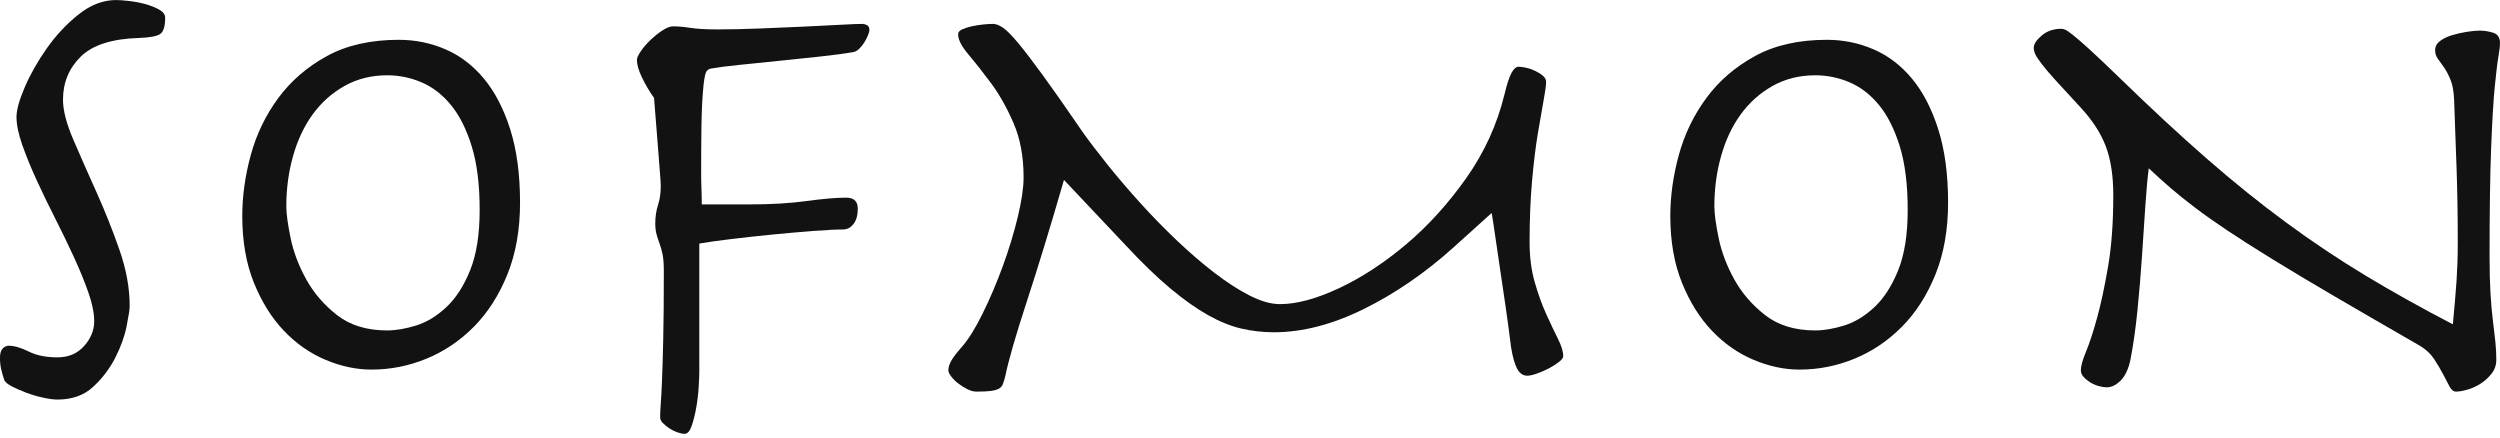
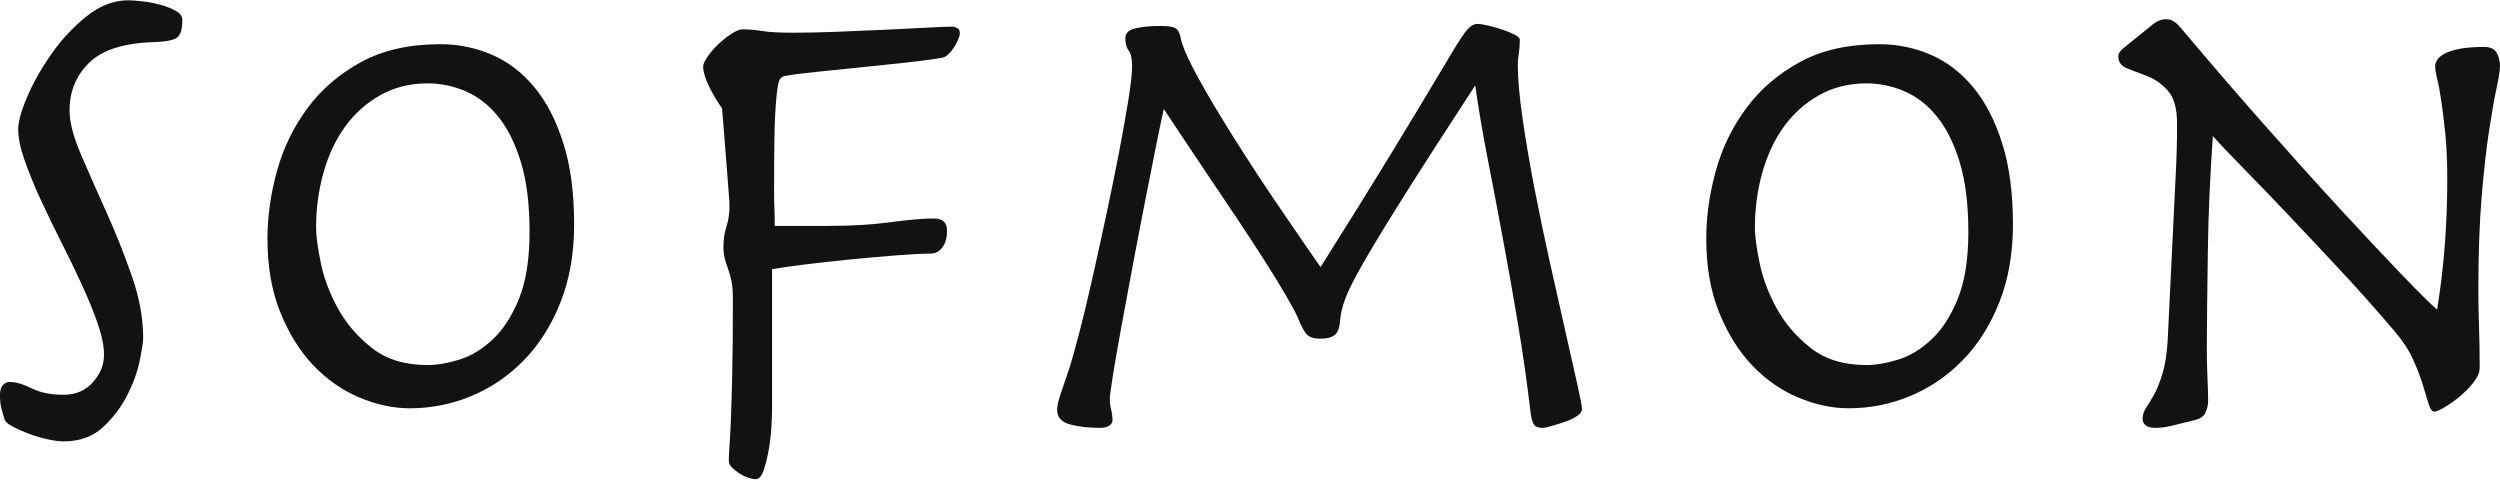
- <svg xmlns="http://www.w3.org/2000/svg" width="100%" height="100%" viewBox="0 0 640 112" version="1.1" xml:space="preserve" style="fill-rule:evenodd;clip-rule:evenodd;stroke-linejoin:round;stroke-miterlimit:2;">
-   <g transform="matrix(1,0,0,1,-1766.14,-1384.91)">
-     <g transform="matrix(1,0,0,1,-3800.72,0)">
-       <g transform="matrix(0.84211,0,0,0.84211,5175.52,1035.56)">
-         <path d="M464.706,523.671C464.706,524.911 464.83,526.058 465.078,527.112C465.326,528.166 465.636,529.251 466.008,530.367C466.256,530.987 467.031,531.638 468.333,532.32C469.635,533.002 471.123,533.653 472.797,534.273C474.471,534.893 476.176,535.389 477.912,535.761C479.648,536.133 481.074,536.319 482.19,536.319C486.654,536.319 490.281,535.017 493.071,532.413C495.861,529.809 498.093,526.864 499.767,523.578C501.441,520.292 502.588,517.099 503.208,513.999C503.828,510.899 504.138,508.853 504.138,507.861C504.138,502.405 503.084,496.67 500.976,490.656C498.868,484.642 496.543,478.814 494.001,473.172C491.459,467.53 489.134,462.26 487.026,457.362C484.918,452.464 483.864,448.403 483.864,445.179C483.864,439.971 485.662,435.6 489.258,432.066C492.854,428.532 498.744,426.641 506.928,426.393C510.4,426.269 512.601,425.835 513.531,425.091C514.461,424.347 514.926,422.735 514.926,420.255C514.926,419.263 514.306,418.426 513.066,417.744C511.826,417.062 510.4,416.504 508.788,416.07C507.176,415.636 505.533,415.326 503.859,415.14C502.185,414.954 500.914,414.861 500.046,414.861C496.078,414.861 492.265,416.318 488.607,419.232C484.949,422.146 481.725,425.587 478.935,429.555C476.145,433.523 473.913,437.46 472.239,441.366C470.565,445.272 469.728,448.279 469.728,450.387C469.728,452.743 470.317,455.595 471.495,458.943C472.673,462.291 474.13,465.856 475.866,469.638C477.602,473.42 479.493,477.326 481.539,481.356C483.585,485.386 485.476,489.292 487.212,493.074C488.948,496.856 490.405,500.421 491.583,503.769C492.761,507.117 493.35,510.031 493.35,512.511C493.35,515.239 492.327,517.75 490.281,520.044C488.235,522.338 485.538,523.485 482.19,523.485C478.718,523.485 475.804,522.896 473.448,521.718C471.092,520.54 469.046,519.951 467.31,519.951C466.69,519.951 466.101,520.23 465.543,520.788C464.985,521.346 464.706,522.307 464.706,523.671Z" style="fill:rgb(18,18,18);fill-rule:nonzero;" />
-         <path d="M551.754,477.543C551.754,472.211 552.436,467.127 553.8,462.291C555.164,457.455 557.148,453.239 559.752,449.643C562.356,446.047 565.58,443.164 569.424,440.994C573.268,438.824 577.608,437.739 582.444,437.739C586.04,437.739 589.512,438.452 592.86,439.878C596.208,441.304 599.184,443.598 601.788,446.76C604.392,449.922 606.5,454.107 608.112,459.315C609.724,464.523 610.53,470.971 610.53,478.659C610.53,486.099 609.569,492.206 607.647,496.98C605.725,501.754 603.307,505.505 600.393,508.233C597.479,510.961 594.41,512.821 591.186,513.813C587.962,514.805 585.048,515.301 582.444,515.301C576.244,515.301 571.16,513.751 567.192,510.651C563.224,507.551 560.093,503.924 557.799,499.77C555.505,495.616 553.924,491.431 553.056,487.215C552.188,482.999 551.754,479.775 551.754,477.543ZM538.362,480.519C538.362,488.207 539.54,494.965 541.896,500.793C544.252,506.621 547.29,511.488 551.01,515.394C554.73,519.3 558.946,522.245 563.658,524.229C568.37,526.213 573.02,527.205 577.608,527.205C583.436,527.205 589.047,526.089 594.441,523.857C599.835,521.625 604.64,518.37 608.856,514.092C613.072,509.814 616.451,504.513 618.993,498.189C621.535,491.865 622.806,484.611 622.806,476.427C622.806,467.871 621.814,460.462 619.83,454.2C617.846,447.938 615.18,442.792 611.832,438.762C608.484,434.732 604.578,431.756 600.114,429.834C595.65,427.912 590.938,426.951 585.978,426.951C577.422,426.951 570.137,428.594 564.123,431.88C558.109,435.166 553.18,439.413 549.336,444.621C545.492,449.829 542.702,455.595 540.966,461.919C539.23,468.243 538.362,474.443 538.362,480.519Z" style="fill:rgb(18,18,18);fill-rule:nonzero;" />
-         <path d="M677.304,527.763L677.304,488.889C679.412,488.517 682.481,488.083 686.511,487.587C690.541,487.091 694.757,486.626 699.159,486.192C703.561,485.758 707.777,485.386 711.807,485.076C715.837,484.766 718.906,484.611 721.014,484.611C722.254,484.611 723.308,484.053 724.176,482.937C725.044,481.821 725.478,480.271 725.478,478.287C725.478,476.055 724.3,474.939 721.944,474.939C718.968,474.939 714.969,475.28 709.947,475.962C704.925,476.644 699.19,476.985 692.742,476.985L678.048,476.985C678.048,475.373 678.017,473.792 677.955,472.242C677.893,470.692 677.862,469.111 677.862,467.499C677.862,462.663 677.893,457.858 677.955,453.084C678.017,448.31 678.234,444.125 678.606,440.529C678.854,438.421 679.133,437.119 679.443,436.623C679.753,436.127 680.218,435.817 680.838,435.693C682.946,435.321 685.829,434.949 689.487,434.577C693.145,434.205 697.082,433.802 701.298,433.368C705.514,432.934 709.668,432.5 713.76,432.066C717.852,431.632 721.324,431.167 724.176,430.671C724.796,430.547 725.385,430.206 725.943,429.648C726.501,429.09 726.997,428.47 727.431,427.788C727.865,427.106 728.237,426.393 728.547,425.649C728.857,424.905 729.012,424.347 729.012,423.975C729.012,423.231 728.764,422.735 728.268,422.487C727.772,422.239 727.338,422.115 726.966,422.115C725.602,422.115 723.277,422.208 719.991,422.394C716.705,422.58 712.985,422.766 708.831,422.952C704.677,423.138 700.306,423.324 695.718,423.51C691.13,423.696 686.852,423.789 682.884,423.789C679.288,423.789 676.529,423.634 674.607,423.324C672.685,423.014 670.918,422.859 669.306,422.859C668.438,422.859 667.384,423.262 666.144,424.068C664.904,424.874 663.695,425.835 662.517,426.951C661.339,428.067 660.347,429.214 659.541,430.392C658.735,431.57 658.332,432.469 658.332,433.089C658.332,434.453 658.828,436.189 659.82,438.297C660.812,440.405 662.052,442.513 663.54,444.621C663.664,446.481 663.85,448.806 664.098,451.596C664.346,454.386 664.563,457.114 664.749,459.78C664.935,462.446 665.121,464.864 665.307,467.034C665.493,469.204 665.586,470.661 665.586,471.405C665.586,473.513 665.307,475.435 664.749,477.171C664.191,478.907 663.912,480.767 663.912,482.751C663.912,483.991 664.036,485.076 664.284,486.006C664.532,486.936 664.842,487.897 665.214,488.889C665.586,489.881 665.896,490.997 666.144,492.237C666.392,493.477 666.516,495.151 666.516,497.259C666.516,505.939 666.454,512.914 666.33,518.184C666.206,523.454 666.082,527.608 665.958,530.646C665.834,533.684 665.71,535.978 665.586,537.528C665.462,539.078 665.4,540.473 665.4,541.713C665.4,542.333 665.679,542.922 666.237,543.48C666.795,544.038 667.446,544.565 668.19,545.061C668.934,545.557 669.74,545.96 670.608,546.27C671.476,546.58 672.22,546.735 672.84,546.735C673.708,546.735 674.421,545.929 674.979,544.317C675.537,542.705 676.002,540.845 676.374,538.737C676.746,536.629 676.994,534.521 677.118,532.413C677.242,530.305 677.304,528.755 677.304,527.763Z" style="fill:rgb(18,18,18);fill-rule:nonzero;" />
-         <path d="M788.16,469.545L806.946,489.447C811.906,494.779 816.432,499.15 820.524,502.56C824.616,505.97 828.429,508.667 831.963,510.651C835.497,512.635 838.876,513.999 842.1,514.743C845.324,515.487 848.61,515.859 851.958,515.859C860.638,515.859 869.752,513.503 879.3,508.791C888.848,504.079 897.962,497.817 906.642,490.005L918.174,479.589C918.422,480.953 918.763,483.154 919.197,486.192C919.631,489.23 920.127,492.609 920.685,496.329C921.243,500.049 921.801,503.831 922.359,507.675C922.917,511.519 923.382,514.929 923.754,517.905C924.126,521.377 924.715,524.105 925.521,526.089C926.327,528.073 927.474,529.065 928.962,529.065C929.706,529.065 930.698,528.848 931.938,528.414C933.178,527.98 934.387,527.453 935.565,526.833C936.743,526.213 937.766,525.562 938.634,524.88C939.502,524.198 939.936,523.609 939.936,523.113C939.936,521.749 939.409,520.013 938.355,517.905C937.301,515.797 936.123,513.317 934.821,510.465C933.519,507.613 932.341,504.358 931.287,500.7C930.233,497.042 929.706,492.981 929.706,488.517C929.706,481.697 929.954,475.497 930.45,469.917C930.946,464.337 931.535,459.501 932.217,455.409C932.899,451.317 933.488,447.938 933.984,445.272C934.48,442.606 934.728,440.777 934.728,439.785C934.728,439.041 934.387,438.39 933.705,437.832C933.023,437.274 932.217,436.778 931.287,436.344C930.357,435.91 929.427,435.6 928.497,435.414C927.567,435.228 926.854,435.135 926.358,435.135C925.614,435.135 924.901,435.755 924.219,436.995C923.537,438.235 922.824,440.405 922.08,443.505C919.848,452.681 915.973,461.175 910.455,468.987C904.937,476.799 898.83,483.526 892.134,489.168C885.438,494.81 878.649,499.243 871.767,502.467C864.885,505.691 858.902,507.303 853.818,507.303C851.09,507.303 848.021,506.435 844.611,504.699C841.201,502.963 837.605,500.638 833.823,497.724C830.041,494.81 826.228,491.524 822.384,487.866C818.54,484.208 814.851,480.426 811.317,476.52C807.783,472.614 804.497,468.77 801.459,464.988C798.421,461.206 795.848,457.827 793.74,454.851C788.904,447.783 784.905,442.079 781.743,437.739C778.581,433.399 776.039,430.082 774.117,427.788C772.195,425.494 770.676,423.975 769.56,423.231C768.444,422.487 767.452,422.115 766.584,422.115C765.716,422.115 764.693,422.177 763.515,422.301C762.337,422.425 761.19,422.611 760.074,422.859C758.958,423.107 757.997,423.417 757.191,423.789C756.385,424.161 755.982,424.657 755.982,425.277C755.982,426.889 757.005,428.904 759.051,431.322C761.097,433.74 763.391,436.654 765.933,440.064C768.475,443.474 770.769,447.535 772.815,452.247C774.861,456.959 775.884,462.477 775.884,468.801C775.884,471.901 775.295,475.9 774.117,480.798C772.939,485.696 771.42,490.687 769.56,495.771C767.7,500.855 765.654,505.66 763.422,510.186C761.19,514.712 759.082,518.091 757.098,520.323C755.362,522.307 754.246,523.795 753.75,524.787C753.254,525.779 753.006,526.647 753.006,527.391C753.006,527.887 753.285,528.507 753.843,529.251C754.401,529.995 755.114,530.708 755.982,531.39C756.85,532.072 757.78,532.661 758.772,533.157C759.764,533.653 760.694,533.901 761.562,533.901C763.298,533.901 764.693,533.839 765.747,533.715C766.801,533.591 767.638,533.374 768.258,533.064C768.878,532.754 769.312,532.289 769.56,531.669C769.808,531.049 770.056,530.243 770.304,529.251C771.296,524.415 773.497,516.789 776.907,506.373C780.317,495.957 784.068,483.681 788.16,469.545Z" style="fill:rgb(18,18,18);fill-rule:nonzero;" />
-         <path d="M985.878,477.543C985.878,472.211 986.56,467.127 987.924,462.291C989.288,457.455 991.272,453.239 993.876,449.643C996.48,446.047 999.704,443.164 1003.55,440.994C1007.39,438.824 1011.73,437.739 1016.57,437.739C1020.16,437.739 1023.64,438.452 1026.98,439.878C1030.33,441.304 1033.31,443.598 1035.91,446.76C1038.52,449.922 1040.62,454.107 1042.24,459.315C1043.85,464.523 1044.65,470.971 1044.65,478.659C1044.65,486.099 1043.69,492.206 1041.77,496.98C1039.85,501.754 1037.43,505.505 1034.52,508.233C1031.6,510.961 1028.53,512.821 1025.31,513.813C1022.09,514.805 1019.17,515.301 1016.57,515.301C1010.37,515.301 1005.28,513.751 1001.32,510.651C997.348,507.551 994.217,503.924 991.923,499.77C989.629,495.616 988.048,491.431 987.18,487.215C986.312,482.999 985.878,479.775 985.878,477.543ZM972.486,480.519C972.486,488.207 973.664,494.965 976.02,500.793C978.376,506.621 981.414,511.488 985.134,515.394C988.854,519.3 993.07,522.245 997.782,524.229C1002.49,526.213 1007.14,527.205 1011.73,527.205C1017.56,527.205 1023.17,526.089 1028.57,523.857C1033.96,521.625 1038.76,518.37 1042.98,514.092C1047.2,509.814 1050.58,504.513 1053.12,498.189C1055.66,491.865 1056.93,484.611 1056.93,476.427C1056.93,467.871 1055.94,460.462 1053.95,454.2C1051.97,447.938 1049.3,442.792 1045.96,438.762C1042.61,434.732 1038.7,431.756 1034.24,429.834C1029.77,427.912 1025.06,426.951 1020.1,426.951C1011.55,426.951 1004.26,428.594 998.247,431.88C992.233,435.166 987.304,439.413 983.46,444.621C979.616,449.829 976.826,455.595 975.09,461.919C973.354,468.243 972.486,474.443 972.486,480.519Z" style="fill:rgb(18,18,18);fill-rule:nonzero;" />
-         <path d="M1107.15,474.195C1107.15,482.503 1106.62,489.726 1105.57,495.864C1104.52,502.002 1103.4,507.21 1102.22,511.488C1101.04,515.766 1099.93,519.176 1098.87,521.718C1097.82,524.26 1097.29,526.151 1097.29,527.391C1097.29,528.135 1097.57,528.817 1098.13,529.437C1098.69,530.057 1099.37,530.615 1100.17,531.111C1100.98,531.607 1101.85,531.979 1102.78,532.227C1103.71,532.475 1104.48,532.599 1105.1,532.599C1106.59,532.599 1108.02,531.917 1109.38,530.553C1110.75,529.189 1111.74,527.081 1112.36,524.229C1113.23,519.765 1113.94,514.743 1114.5,509.163C1115.06,503.583 1115.52,498.034 1115.89,492.516C1116.26,486.998 1116.61,481.883 1116.91,477.171C1117.23,472.459 1117.57,468.739 1117.94,466.011C1120.17,468.119 1122.4,470.134 1124.63,472.056C1126.87,473.978 1129.38,475.993 1132.17,478.101C1134.96,480.209 1138.21,482.503 1141.93,484.983C1145.65,487.463 1150.18,490.346 1155.51,493.632C1160.84,496.918 1167.17,500.7 1174.48,504.978C1181.8,509.256 1190.42,514.247 1200.34,519.951C1202.2,521.067 1203.65,522.431 1204.71,524.043C1205.76,525.655 1206.66,527.174 1207.4,528.6C1208.15,530.026 1208.8,531.266 1209.36,532.32C1209.91,533.374 1210.57,533.901 1211.31,533.901C1212.18,533.901 1213.29,533.715 1214.66,533.343C1216.02,532.971 1217.36,532.382 1218.66,531.576C1219.96,530.77 1221.11,529.747 1222.1,528.507C1223.09,527.267 1223.59,525.841 1223.59,524.229C1223.59,522.493 1223.49,520.695 1223.31,518.835C1223.12,516.975 1222.87,514.836 1222.56,512.418C1222.25,510 1222.01,507.21 1221.82,504.048C1221.63,500.886 1221.54,497.197 1221.54,492.981C1221.54,479.093 1221.69,468.088 1222.01,459.966C1222.32,451.844 1222.69,445.582 1223.12,441.18C1223.56,436.778 1223.93,433.709 1224.24,431.973C1224.55,430.237 1224.7,428.873 1224.7,427.881C1224.7,426.269 1224.02,425.246 1222.66,424.812C1221.29,424.378 1219.93,424.161 1218.56,424.161C1217.45,424.161 1216.12,424.285 1214.57,424.533C1213.02,424.781 1211.53,425.122 1210.1,425.556C1208.67,425.99 1207.47,426.579 1206.47,427.323C1205.48,428.067 1204.99,428.997 1204.99,430.113C1204.99,431.105 1205.27,431.973 1205.82,432.717C1206.38,433.461 1207,434.329 1207.68,435.321C1208.37,436.313 1209.02,437.553 1209.64,439.041C1210.26,440.529 1210.63,442.513 1210.75,444.993C1211,452.061 1211.25,459.005 1211.5,465.825C1211.74,472.645 1211.87,480.147 1211.87,488.331C1211.87,490.563 1211.84,492.64 1211.78,494.562C1211.71,496.484 1211.62,498.375 1211.5,500.235C1211.37,502.095 1211.22,504.079 1211.03,506.187C1210.85,508.295 1210.63,510.713 1210.38,513.441C1200.83,508.481 1192,503.552 1183.88,498.654C1175.75,493.756 1167.72,488.393 1159.79,482.565C1151.85,476.737 1143.76,470.227 1135.52,463.035C1127.27,455.843 1118.25,447.473 1108.45,437.925C1104.86,434.453 1102,431.756 1099.9,429.834C1097.79,427.912 1096.14,426.486 1094.97,425.556C1093.79,424.626 1092.98,424.068 1092.55,423.882C1092.12,423.696 1091.71,423.603 1091.34,423.603C1088.98,423.603 1087,424.285 1085.39,425.649C1083.78,427.013 1082.97,428.253 1082.97,429.369C1082.97,429.989 1083.12,430.64 1083.43,431.322C1083.75,432.004 1084.4,432.996 1085.39,434.298C1086.38,435.6 1087.81,437.274 1089.67,439.32C1091.53,441.366 1094.01,444.063 1097.11,447.411C1100.7,451.255 1103.28,455.192 1104.83,459.222C1106.38,463.252 1107.15,468.243 1107.15,474.195Z" style="fill:rgb(18,18,18);fill-rule:nonzero;" />
-       </g>
+ <svg xmlns="http://www.w3.org/2000/svg" width="100%" height="100%" viewBox="0 0 240 46" version="1.1" xml:space="preserve" style="fill-rule:evenodd;clip-rule:evenodd;stroke-linejoin:round;stroke-miterlimit:2;">
+   <g transform="matrix(1,0,0,1,-8400,-10014)">
+     <g transform="matrix(0.348642,0,0,0.348642,8237.98,9869.39)">
+       <path d="M464.706,523.671C464.706,524.911 464.83,526.058 465.078,527.112C465.326,528.166 465.636,529.251 466.008,530.367C466.256,530.987 467.031,531.638 468.333,532.32C469.635,533.002 471.123,533.653 472.797,534.273C474.471,534.893 476.176,535.389 477.912,535.761C479.648,536.133 481.074,536.319 482.19,536.319C486.654,536.319 490.281,535.017 493.071,532.413C495.861,529.809 498.093,526.864 499.767,523.578C501.441,520.292 502.588,517.099 503.208,513.999C503.828,510.899 504.138,508.853 504.138,507.861C504.138,502.405 503.084,496.67 500.976,490.656C498.868,484.642 496.543,478.814 494.001,473.172C491.459,467.53 489.134,462.26 487.026,457.362C484.918,452.464 483.864,448.403 483.864,445.179C483.864,439.971 485.662,435.6 489.258,432.066C492.854,428.532 498.744,426.641 506.928,426.393C510.4,426.269 512.601,425.835 513.531,425.091C514.461,424.347 514.926,422.735 514.926,420.255C514.926,419.263 514.306,418.426 513.066,417.744C511.826,417.062 510.4,416.504 508.788,416.07C507.176,415.636 505.533,415.326 503.859,415.14C502.185,414.954 500.914,414.861 500.046,414.861C496.078,414.861 492.265,416.318 488.607,419.232C484.949,422.146 481.725,425.587 478.935,429.555C476.145,433.523 473.913,437.46 472.239,441.366C470.565,445.272 469.728,448.279 469.728,450.387C469.728,452.743 470.317,455.595 471.495,458.943C472.673,462.291 474.13,465.856 475.866,469.638C477.602,473.42 479.493,477.326 481.539,481.356C483.585,485.386 485.476,489.292 487.212,493.074C488.948,496.856 490.405,500.421 491.583,503.769C492.761,507.117 493.35,510.031 493.35,512.511C493.35,515.239 492.327,517.75 490.281,520.044C488.235,522.338 485.538,523.485 482.19,523.485C478.718,523.485 475.804,522.896 473.448,521.718C471.092,520.54 469.046,519.951 467.31,519.951C466.69,519.951 466.101,520.23 465.543,520.788C464.985,521.346 464.706,522.307 464.706,523.671Z" style="fill:rgb(18,18,18);fill-rule:nonzero;" />
+       <path d="M551.754,477.543C551.754,472.211 552.436,467.127 553.8,462.291C555.164,457.455 557.148,453.239 559.752,449.643C562.356,446.047 565.58,443.164 569.424,440.994C573.268,438.824 577.608,437.739 582.444,437.739C586.04,437.739 589.512,438.452 592.86,439.878C596.208,441.304 599.184,443.598 601.788,446.76C604.392,449.922 606.5,454.107 608.112,459.315C609.724,464.523 610.53,470.971 610.53,478.659C610.53,486.099 609.569,492.206 607.647,496.98C605.725,501.754 603.307,505.505 600.393,508.233C597.479,510.961 594.41,512.821 591.186,513.813C587.962,514.805 585.048,515.301 582.444,515.301C576.244,515.301 571.16,513.751 567.192,510.651C563.224,507.551 560.093,503.924 557.799,499.77C555.505,495.616 553.924,491.431 553.056,487.215C552.188,482.999 551.754,479.775 551.754,477.543ZM538.362,480.519C538.362,488.207 539.54,494.965 541.896,500.793C544.252,506.621 547.29,511.488 551.01,515.394C554.73,519.3 558.946,522.245 563.658,524.229C568.37,526.213 573.02,527.205 577.608,527.205C583.436,527.205 589.047,526.089 594.441,523.857C599.835,521.625 604.64,518.37 608.856,514.092C613.072,509.814 616.451,504.513 618.993,498.189C621.535,491.865 622.806,484.611 622.806,476.427C622.806,467.871 621.814,460.462 619.83,454.2C617.846,447.938 615.18,442.792 611.832,438.762C608.484,434.732 604.578,431.756 600.114,429.834C595.65,427.912 590.938,426.951 585.978,426.951C577.422,426.951 570.137,428.594 564.123,431.88C558.109,435.166 553.18,439.413 549.336,444.621C545.492,449.829 542.702,455.595 540.966,461.919C539.23,468.243 538.362,474.443 538.362,480.519Z" style="fill:rgb(18,18,18);fill-rule:nonzero;" />
+       <path d="M677.304,527.763L677.304,488.889C679.412,488.517 682.481,488.083 686.511,487.587C690.541,487.091 694.757,486.626 699.159,486.192C703.561,485.758 707.777,485.386 711.807,485.076C715.837,484.766 718.906,484.611 721.014,484.611C722.254,484.611 723.308,484.053 724.176,482.937C725.044,481.821 725.478,480.271 725.478,478.287C725.478,476.055 724.3,474.939 721.944,474.939C718.968,474.939 714.969,475.28 709.947,475.962C704.925,476.644 699.19,476.985 692.742,476.985L678.048,476.985C678.048,475.373 678.017,473.792 677.955,472.242C677.893,470.692 677.862,469.111 677.862,467.499C677.862,462.663 677.893,457.858 677.955,453.084C678.017,448.31 678.234,444.125 678.606,440.529C678.854,438.421 679.133,437.119 679.443,436.623C679.753,436.127 680.218,435.817 680.838,435.693C682.946,435.321 685.829,434.949 689.487,434.577C693.145,434.205 697.082,433.802 701.298,433.368C705.514,432.934 709.668,432.5 713.76,432.066C717.852,431.632 721.324,431.167 724.176,430.671C724.796,430.547 725.385,430.206 725.943,429.648C726.501,429.09 726.997,428.47 727.431,427.788C727.865,427.106 728.237,426.393 728.547,425.649C728.857,424.905 729.012,424.347 729.012,423.975C729.012,423.231 728.764,422.735 728.268,422.487C727.772,422.239 727.338,422.115 726.966,422.115C725.602,422.115 723.277,422.208 719.991,422.394C716.705,422.58 712.985,422.766 708.831,422.952C704.677,423.138 700.306,423.324 695.718,423.51C691.13,423.696 686.852,423.789 682.884,423.789C679.288,423.789 676.529,423.634 674.607,423.324C672.685,423.014 670.918,422.859 669.306,422.859C668.438,422.859 667.384,423.262 666.144,424.068C664.904,424.874 663.695,425.835 662.517,426.951C661.339,428.067 660.347,429.214 659.541,430.392C658.735,431.57 658.332,432.469 658.332,433.089C658.332,434.453 658.828,436.189 659.82,438.297C660.812,440.405 662.052,442.513 663.54,444.621C663.664,446.481 663.85,448.806 664.098,451.596C664.346,454.386 664.563,457.114 664.749,459.78C664.935,462.446 665.121,464.864 665.307,467.034C665.493,469.204 665.586,470.661 665.586,471.405C665.586,473.513 665.307,475.435 664.749,477.171C664.191,478.907 663.912,480.767 663.912,482.751C663.912,483.991 664.036,485.076 664.284,486.006C664.532,486.936 664.842,487.897 665.214,488.889C665.586,489.881 665.896,490.997 666.144,492.237C666.392,493.477 666.516,495.151 666.516,497.259C666.516,505.939 666.454,512.914 666.33,518.184C666.206,523.454 666.082,527.608 665.958,530.646C665.834,533.684 665.71,535.978 665.586,537.528C665.462,539.078 665.4,540.473 665.4,541.713C665.4,542.333 665.679,542.922 666.237,543.48C666.795,544.038 667.446,544.565 668.19,545.061C668.934,545.557 669.74,545.96 670.608,546.27C671.476,546.58 672.22,546.735 672.84,546.735C673.708,546.735 674.421,545.929 674.979,544.317C675.537,542.705 676.002,540.845 676.374,538.737C676.746,536.629 676.994,534.521 677.118,532.413C677.242,530.305 677.304,528.755 677.304,527.763Z" style="fill:rgb(18,18,18);fill-rule:nonzero;" />
+       <path d="M838.938,471.405L828.336,488.331C827.22,486.719 825.546,484.301 823.314,481.077C821.082,477.853 818.602,474.226 815.874,470.196C813.146,466.166 810.325,461.888 807.411,457.362C804.497,452.836 801.8,448.496 799.32,444.342C796.84,440.188 794.732,436.437 792.996,433.089C791.26,429.741 790.206,427.137 789.834,425.277C789.586,423.913 789.121,423.014 788.439,422.58C787.757,422.146 786.362,421.929 784.254,421.929C781.526,421.929 779.232,422.146 777.372,422.58C775.512,423.014 774.582,423.913 774.582,425.277C774.582,426.765 774.892,427.912 775.512,428.718C776.132,429.524 776.442,430.981 776.442,433.089C776.442,434.949 776.101,438.018 775.419,442.296C774.737,446.574 773.869,451.441 772.815,456.897C771.761,462.353 770.583,468.119 769.281,474.195C767.979,480.271 766.708,486.068 765.468,491.586C764.228,497.104 763.05,502.002 761.934,506.28C760.818,510.558 759.95,513.689 759.33,515.673C758.214,519.021 757.346,521.594 756.726,523.392C756.106,525.19 755.796,526.585 755.796,527.577C755.796,529.685 757.005,531.049 759.423,531.669C761.841,532.289 764.538,532.599 767.514,532.599C768.754,532.599 769.653,532.382 770.211,531.948C770.769,531.514 771.048,531.049 771.048,530.553C771.048,529.561 770.924,528.569 770.676,527.577C770.428,526.585 770.304,525.593 770.304,524.601C770.304,523.857 770.614,521.563 771.234,517.719C771.854,513.875 772.66,509.256 773.652,503.862C774.644,498.468 775.729,492.64 776.907,486.378C778.085,480.116 779.232,474.164 780.348,468.522C781.464,462.88 782.456,457.889 783.324,453.549C784.192,449.209 784.812,446.295 785.184,444.807C786.424,446.667 788.129,449.24 790.299,452.526C792.469,455.812 794.856,459.377 797.46,463.221C800.064,467.065 802.73,471.033 805.458,475.125C808.186,479.217 810.697,483.061 812.991,486.657C815.285,490.253 817.238,493.446 818.85,496.236C820.462,499.026 821.516,500.979 822.012,502.095C823.004,504.575 823.872,506.187 824.616,506.931C825.36,507.675 826.6,508.047 828.336,508.047C830.072,508.047 831.374,507.706 832.242,507.024C833.11,506.342 833.606,504.947 833.73,502.839C833.854,501.227 834.319,499.305 835.125,497.073C835.931,494.841 837.636,491.462 840.24,486.936C842.844,482.41 846.564,476.303 851.4,468.615C856.236,460.927 862.746,450.821 870.93,438.297C871.798,444.497 872.914,451.1 874.278,458.106C875.642,465.112 877.037,472.428 878.463,480.054C879.889,487.68 881.284,495.554 882.648,503.676C884.012,511.798 885.19,520.075 886.182,528.507C886.43,530.243 886.771,531.359 887.205,531.855C887.639,532.351 888.414,532.599 889.53,532.599C889.902,532.599 890.646,532.444 891.762,532.134C892.878,531.824 894.087,531.452 895.389,531.018C896.691,530.584 897.838,530.057 898.83,529.437C899.822,528.817 900.318,528.135 900.318,527.391C900.318,526.647 899.884,524.353 899.016,520.509C898.148,516.665 897.063,511.86 895.761,506.094C894.459,500.328 893.033,493.973 891.483,487.029C889.933,480.085 888.507,473.234 887.205,466.476C885.903,459.718 884.818,453.332 883.95,447.318C883.082,441.304 882.648,436.375 882.648,432.531C882.648,431.663 882.741,430.64 882.927,429.462C883.113,428.284 883.206,427.013 883.206,425.649C883.206,425.277 882.741,424.843 881.811,424.347C880.881,423.851 879.765,423.386 878.463,422.952C877.161,422.518 875.859,422.146 874.557,421.836C873.255,421.526 872.232,421.371 871.488,421.371C870.62,421.371 869.752,421.836 868.884,422.766C868.016,423.696 866.559,425.866 864.513,429.276C862.467,432.686 859.46,437.708 855.492,444.342C851.524,450.976 846.006,459.997 838.938,471.405Z" style="fill:rgb(18,18,18);fill-rule:nonzero;" />
+       <path d="M947.934,477.543C947.934,472.211 948.616,467.127 949.98,462.291C951.344,457.455 953.328,453.239 955.932,449.643C958.536,446.047 961.76,443.164 965.604,440.994C969.448,438.824 973.788,437.739 978.624,437.739C982.22,437.739 985.692,438.452 989.04,439.878C992.388,441.304 995.364,443.598 997.968,446.76C1000.57,449.922 1002.68,454.107 1004.29,459.315C1005.9,464.523 1006.71,470.971 1006.71,478.659C1006.71,486.099 1005.75,492.206 1003.83,496.98C1001.9,501.754 999.487,505.505 996.573,508.233C993.659,510.961 990.59,512.821 987.366,513.813C984.142,514.805 981.228,515.301 978.624,515.301C972.424,515.301 967.34,513.751 963.372,510.651C959.404,507.551 956.273,503.924 953.979,499.77C951.685,495.616 950.104,491.431 949.236,487.215C948.368,482.999 947.934,479.775 947.934,477.543ZM934.542,480.519C934.542,488.207 935.72,494.965 938.076,500.793C940.432,506.621 943.47,511.488 947.19,515.394C950.91,519.3 955.126,522.245 959.838,524.229C964.55,526.213 969.2,527.205 973.788,527.205C979.616,527.205 985.227,526.089 990.621,523.857C996.015,521.625 1000.82,518.37 1005.04,514.092C1009.25,509.814 1012.63,504.513 1015.17,498.189C1017.72,491.865 1018.99,484.611 1018.99,476.427C1018.99,467.871 1017.99,460.462 1016.01,454.2C1014.03,447.938 1011.36,442.792 1008.01,438.762C1004.66,434.732 1000.76,431.756 996.294,429.834C991.83,427.912 987.118,426.951 982.158,426.951C973.602,426.951 966.317,428.594 960.303,431.88C954.289,435.166 949.36,439.413 945.516,444.621C941.672,449.829 938.882,455.595 937.146,461.919C935.41,468.243 934.542,474.443 934.542,480.519Z" style="fill:rgb(18,18,18);fill-rule:nonzero;" />
+       <path d="M1063.81,462.849L1061.58,508.791C1061.33,512.511 1060.84,515.549 1060.09,517.905C1059.35,520.261 1058.57,522.152 1057.77,523.578C1056.96,525.004 1056.25,526.182 1055.63,527.112C1055.01,528.042 1054.7,529.003 1054.7,529.995C1054.7,531.731 1055.88,532.599 1058.23,532.599C1059.6,532.599 1061.05,532.413 1062.6,532.041C1064.15,531.669 1066.42,531.111 1069.39,530.367C1070.76,529.995 1071.65,529.282 1072.09,528.228C1072.52,527.174 1072.74,526.151 1072.74,525.159C1072.74,523.671 1072.68,521.532 1072.55,518.742C1072.43,515.952 1072.37,513.193 1072.37,510.465C1072.37,507.365 1072.4,503.552 1072.46,499.026C1072.52,494.5 1072.59,489.633 1072.65,484.425C1072.71,479.217 1072.86,473.854 1073.11,468.336C1073.36,462.818 1073.67,457.455 1074.04,452.247C1075.9,454.355 1078.66,457.269 1082.32,460.989C1085.98,464.709 1090.07,468.956 1094.6,473.73C1099.12,478.504 1103.96,483.65 1109.1,489.168C1114.25,494.686 1119.24,500.297 1124.08,506.001C1126.31,508.605 1128.01,511.209 1129.19,513.813C1130.37,516.417 1131.27,518.773 1131.89,520.881C1132.51,522.989 1133.04,524.725 1133.47,526.089C1133.9,527.453 1134.43,528.135 1135.05,528.135C1135.55,528.135 1136.48,527.732 1137.84,526.926C1139.2,526.12 1140.6,525.128 1142.03,523.95C1143.45,522.772 1144.72,521.47 1145.84,520.044C1146.95,518.618 1147.51,517.285 1147.51,516.045C1147.51,512.077 1147.45,508.326 1147.33,504.792C1147.2,501.258 1147.14,497.941 1147.14,494.841C1147.14,484.673 1147.45,475.962 1148.07,468.708C1148.69,461.454 1149.37,455.409 1150.12,450.573C1150.86,445.737 1151.54,441.893 1152.16,439.041C1152.78,436.189 1153.09,434.143 1153.09,432.903C1153.09,431.539 1152.78,430.33 1152.16,429.276C1151.54,428.222 1150.36,427.695 1148.63,427.695C1147.39,427.695 1146.02,427.757 1144.54,427.881C1143.05,428.005 1141.62,428.253 1140.26,428.625C1138.89,428.997 1137.75,429.524 1136.82,430.206C1135.89,430.888 1135.36,431.787 1135.24,432.903C1135.24,433.771 1135.42,434.949 1135.79,436.437C1136.17,437.925 1136.54,439.909 1136.91,442.389C1137.28,444.869 1137.65,447.907 1138.03,451.503C1138.4,455.099 1138.58,459.315 1138.58,464.151C1138.58,470.227 1138.37,476.148 1137.93,481.914C1137.5,487.68 1136.79,493.725 1135.79,500.049C1134.06,498.561 1130.8,495.337 1126.03,490.377C1121.26,485.417 1115.61,479.403 1109.1,472.335C1102.59,465.267 1095.56,457.455 1087.99,448.899C1080.43,440.343 1073.05,431.787 1065.86,423.231C1064.87,421.991 1064.03,421.154 1063.35,420.72C1062.66,420.286 1061.95,420.069 1061.21,420.069C1060.59,420.069 1059.94,420.193 1059.26,420.441C1058.57,420.689 1057.74,421.247 1056.74,422.115L1050.05,427.509C1048.68,428.501 1048,429.431 1048,430.299C1048,431.911 1048.84,433.027 1050.51,433.647C1052.19,434.267 1054.05,434.98 1056.09,435.786C1058.14,436.592 1060,437.925 1061.67,439.785C1063.35,441.645 1064.18,444.683 1064.18,448.899C1064.18,451.255 1064.15,453.58 1064.09,455.874C1064.03,458.168 1063.94,460.493 1063.81,462.849Z" style="fill:rgb(18,18,18);fill-rule:nonzero;" />
    </g>
  </g>
</svg>
